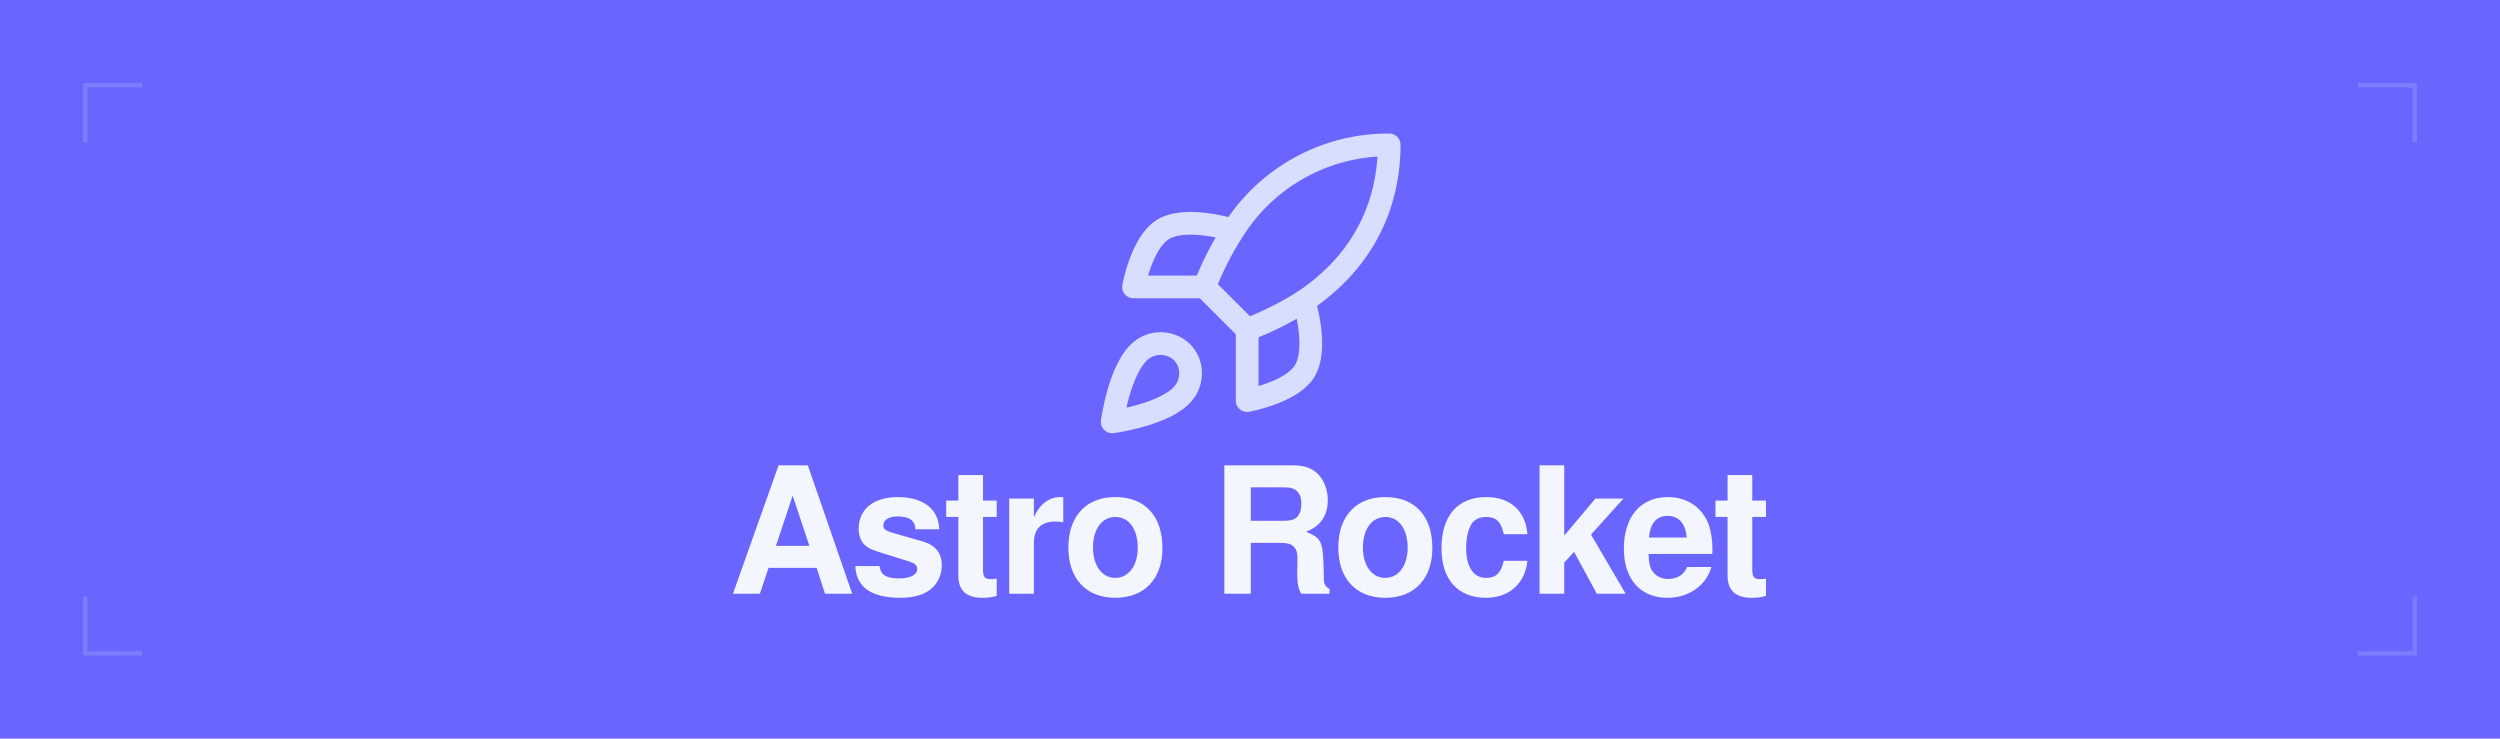
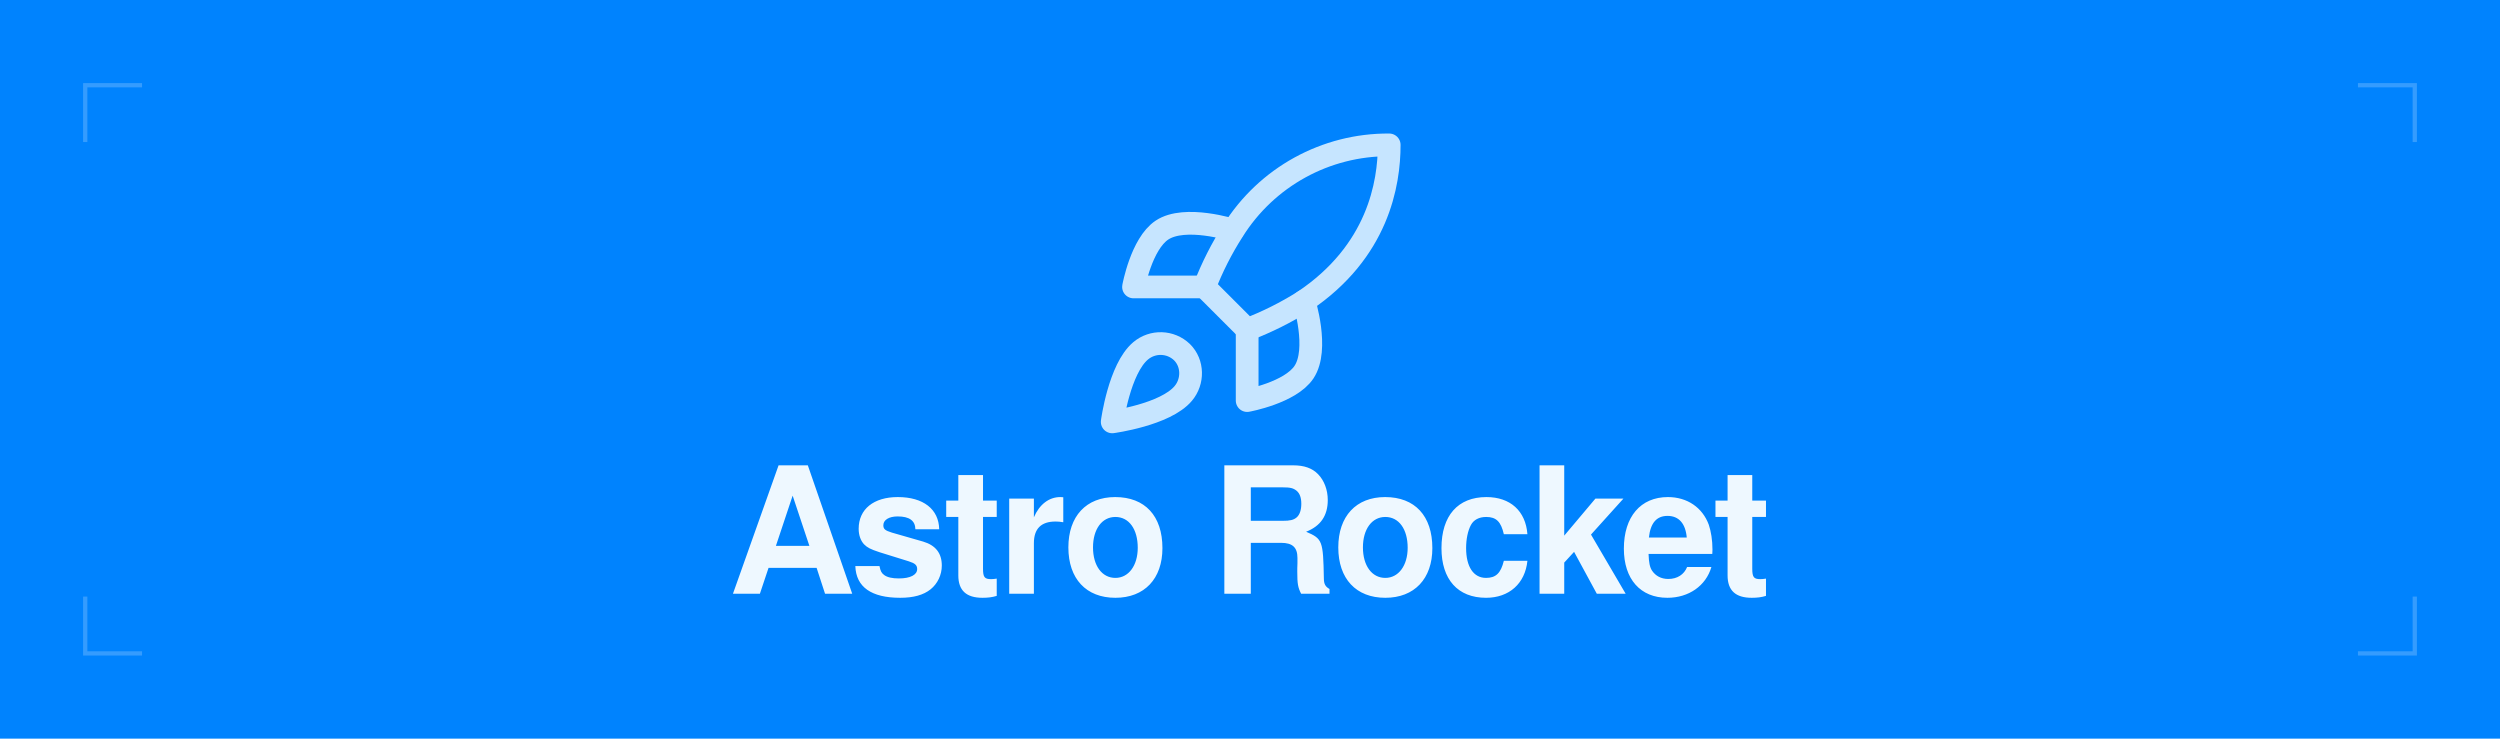
<svg xmlns="http://www.w3.org/2000/svg" width="880" height="260" viewBox="0 0 880 260" fill="none">
-   <rect width="880" height="260" fill="#6b65ff" />
-   <g transform="translate(379, 41) scale(5)" stroke="#e4ebff" stroke-width="1.6" stroke-linecap="round" stroke-linejoin="round" fill="none" opacity="0.9">
+   <rect width="880" height="260" fill="#0083fe" />
+   <g transform="translate(379, 41) scale(5)" stroke="#dcf0ff" stroke-width="1.6" stroke-linecap="round" stroke-linejoin="round" fill="none" opacity="0.9">
    <path d="M4.5 16.5c-1.5 1.26-2 5-2 5s3.74-.5 5-2c.71-.84.7-2.13-.09-2.91a2.18 2.18 0 0 0-2.91-.09z" />
    <path d="m12 15-3-3a22 22 0 0 1 2-3.95A12.88 12.88 0 0 1 22 2c0 2.72-.78 7.5-6 11a22.35 22.35 0 0 1-4 2z" />
    <path d="M9 12H4s.55-3.03 2-4c1.62-1.08 5 0 5 0" />
    <path d="M12 15v5s3.03-.55 4-2c1.08-1.62 0-5 0-5" />
  </g>
-   <text x="440" y="209" text-anchor="middle" font-family="system-ui, -apple-system, 'Segoe UI', Helvetica, Arial, sans-serif" font-weight="800" font-size="62" letter-spacing="-1.5" fill="#f3f6ff">Astro Rocket</text>
-   <path d="M 30 50 L 30 30 L 50 30" stroke="#939fff" stroke-width="1.5" fill="none" stroke-opacity="0.45" />
-   <path d="M 830 30 L 850 30 L 850 50" stroke="#939fff" stroke-width="1.5" fill="none" stroke-opacity="0.45" />
-   <path d="M 30 210 L 30 230 L 50 230" stroke="#939fff" stroke-width="1.5" fill="none" stroke-opacity="0.45" />
-   <path d="M 830 230 L 850 230 L 850 210" stroke="#939fff" stroke-width="1.5" fill="none" stroke-opacity="0.45" />
+   <text x="440" y="209" text-anchor="middle" font-family="system-ui, -apple-system, 'Segoe UI', Helvetica, Arial, sans-serif" font-weight="800" font-size="62" letter-spacing="-1.5" fill="#eef8ff">Astro Rocket</text>
+   <path d="M 30 50 L 30 30 L 50 30" stroke="#76baff" stroke-width="1.5" fill="none" stroke-opacity="0.45" />
+   <path d="M 830 30 L 850 30 L 850 50" stroke="#76baff" stroke-width="1.5" fill="none" stroke-opacity="0.45" />
+   <path d="M 30 210 L 30 230 L 50 230" stroke="#76baff" stroke-width="1.5" fill="none" stroke-opacity="0.45" />
+   <path d="M 830 230 L 850 230 L 850 210" stroke="#76baff" stroke-width="1.5" fill="none" stroke-opacity="0.45" />
</svg>
